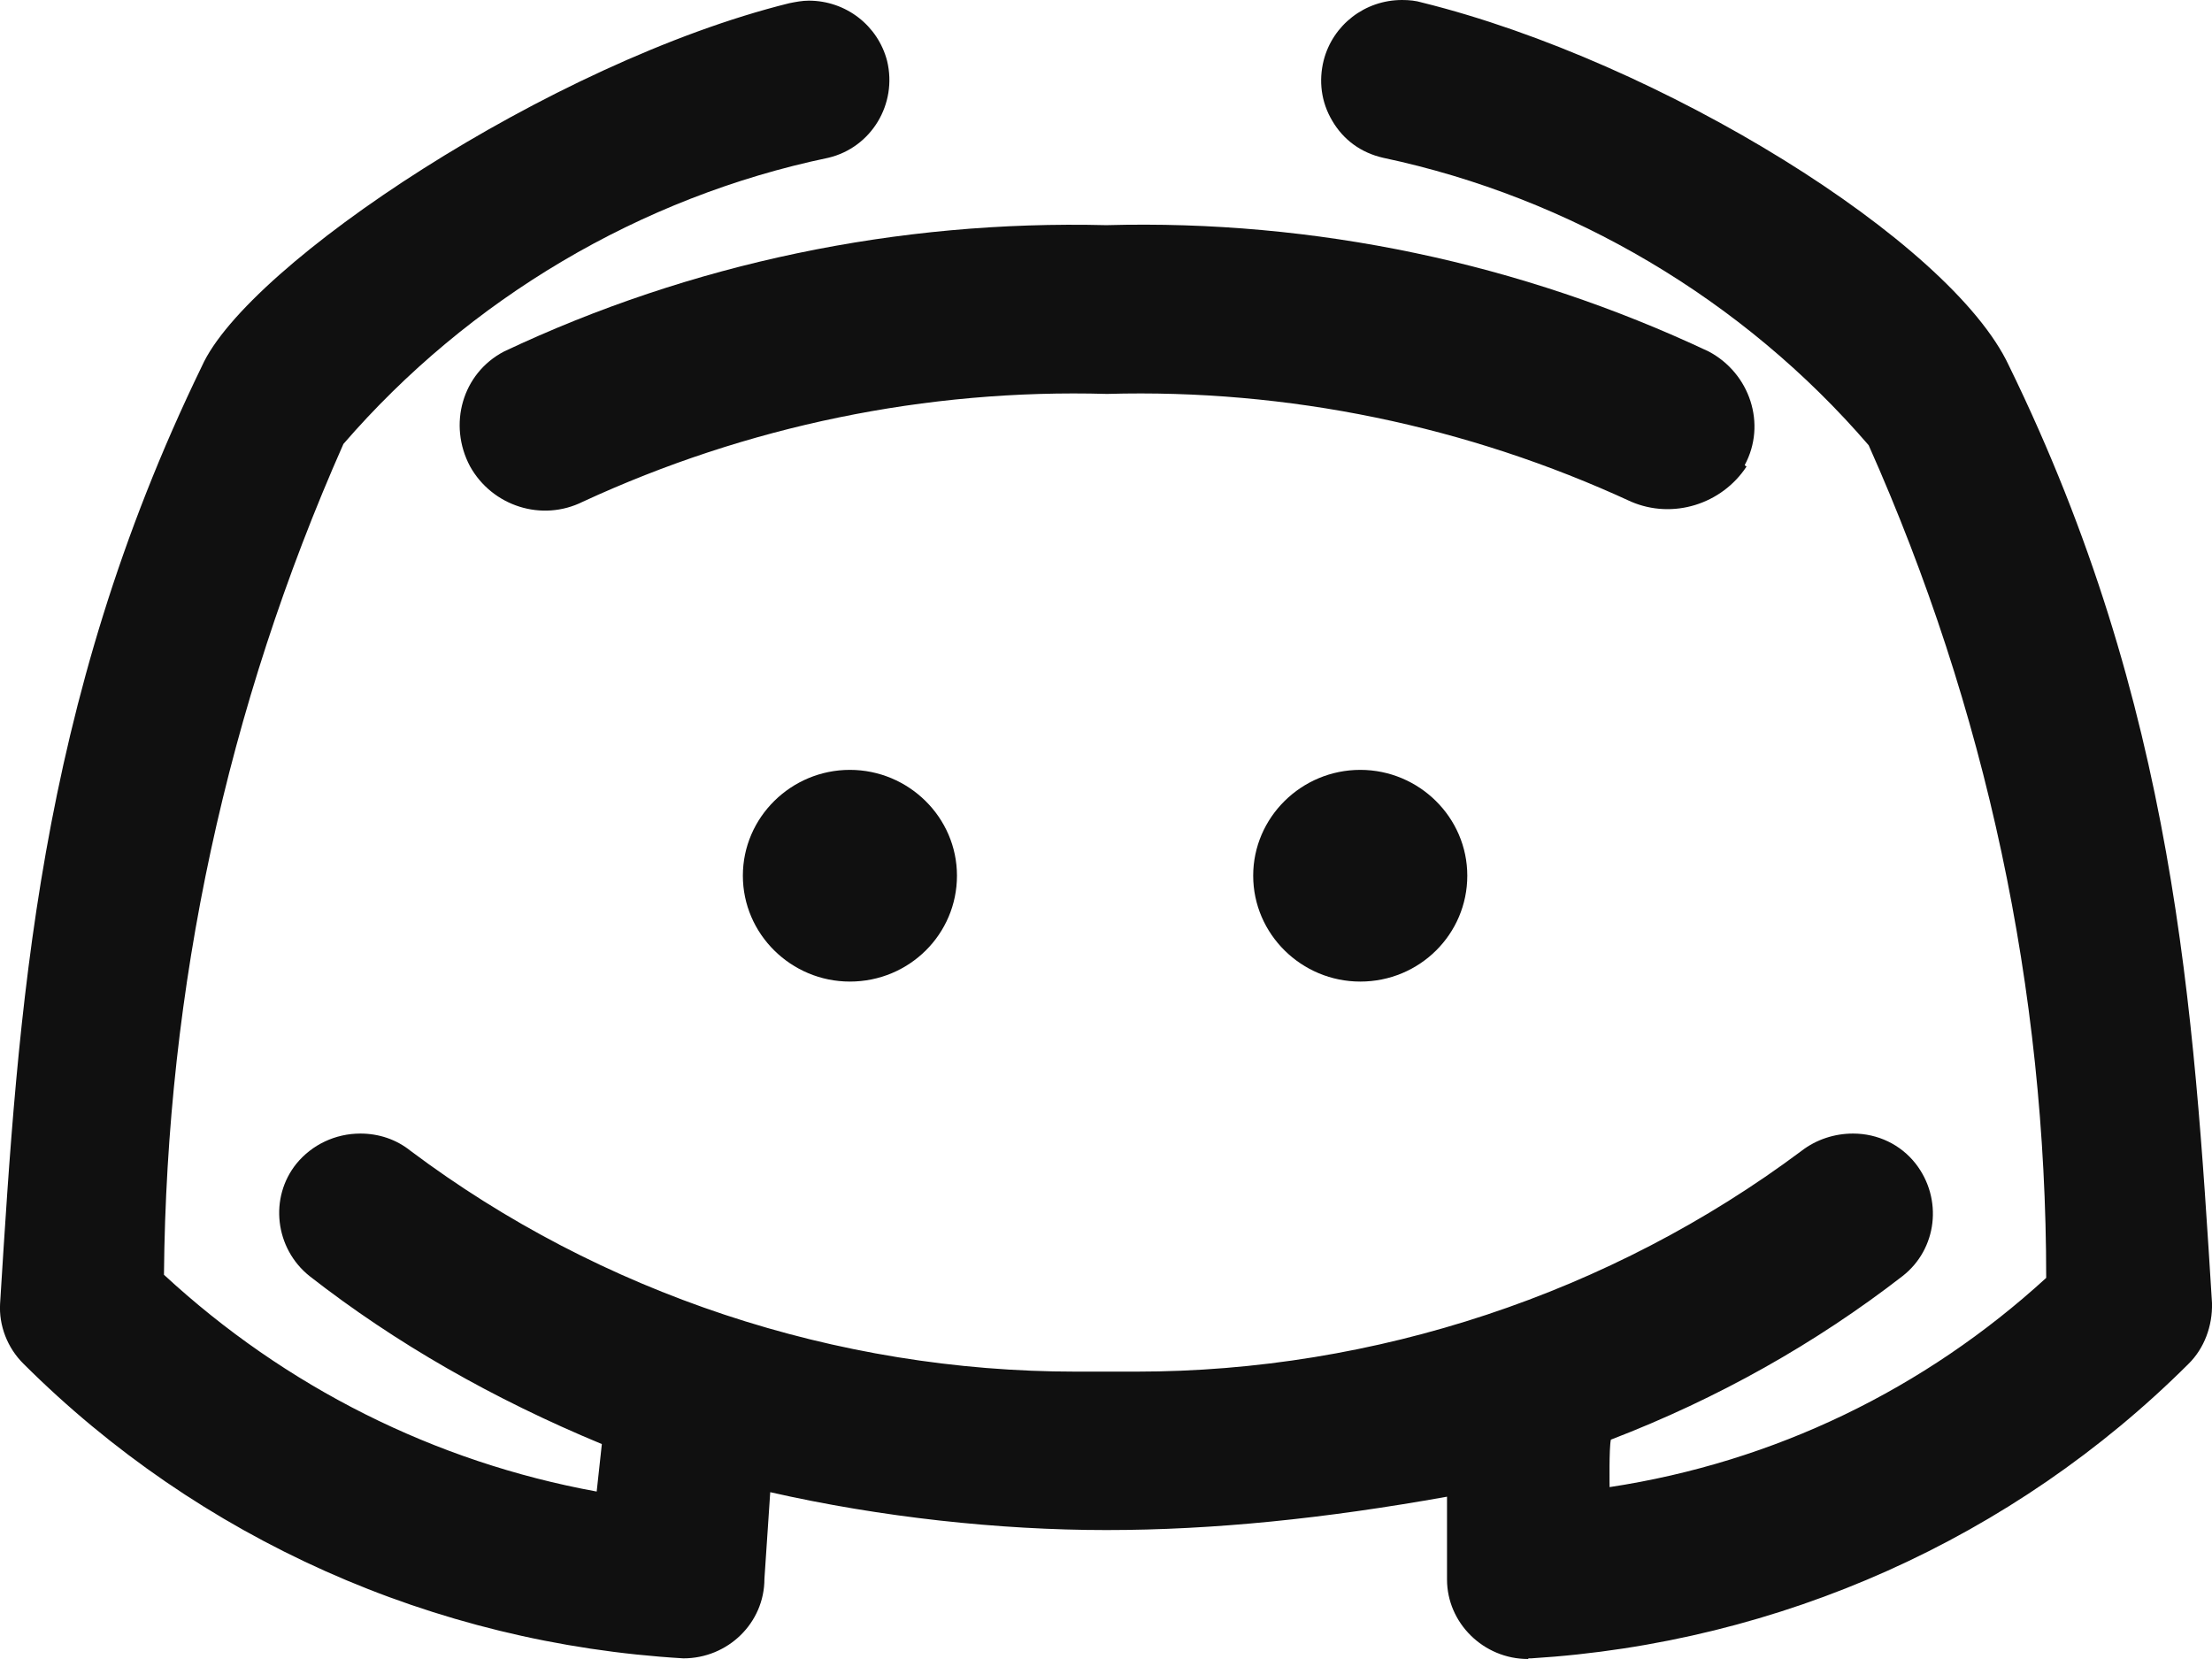
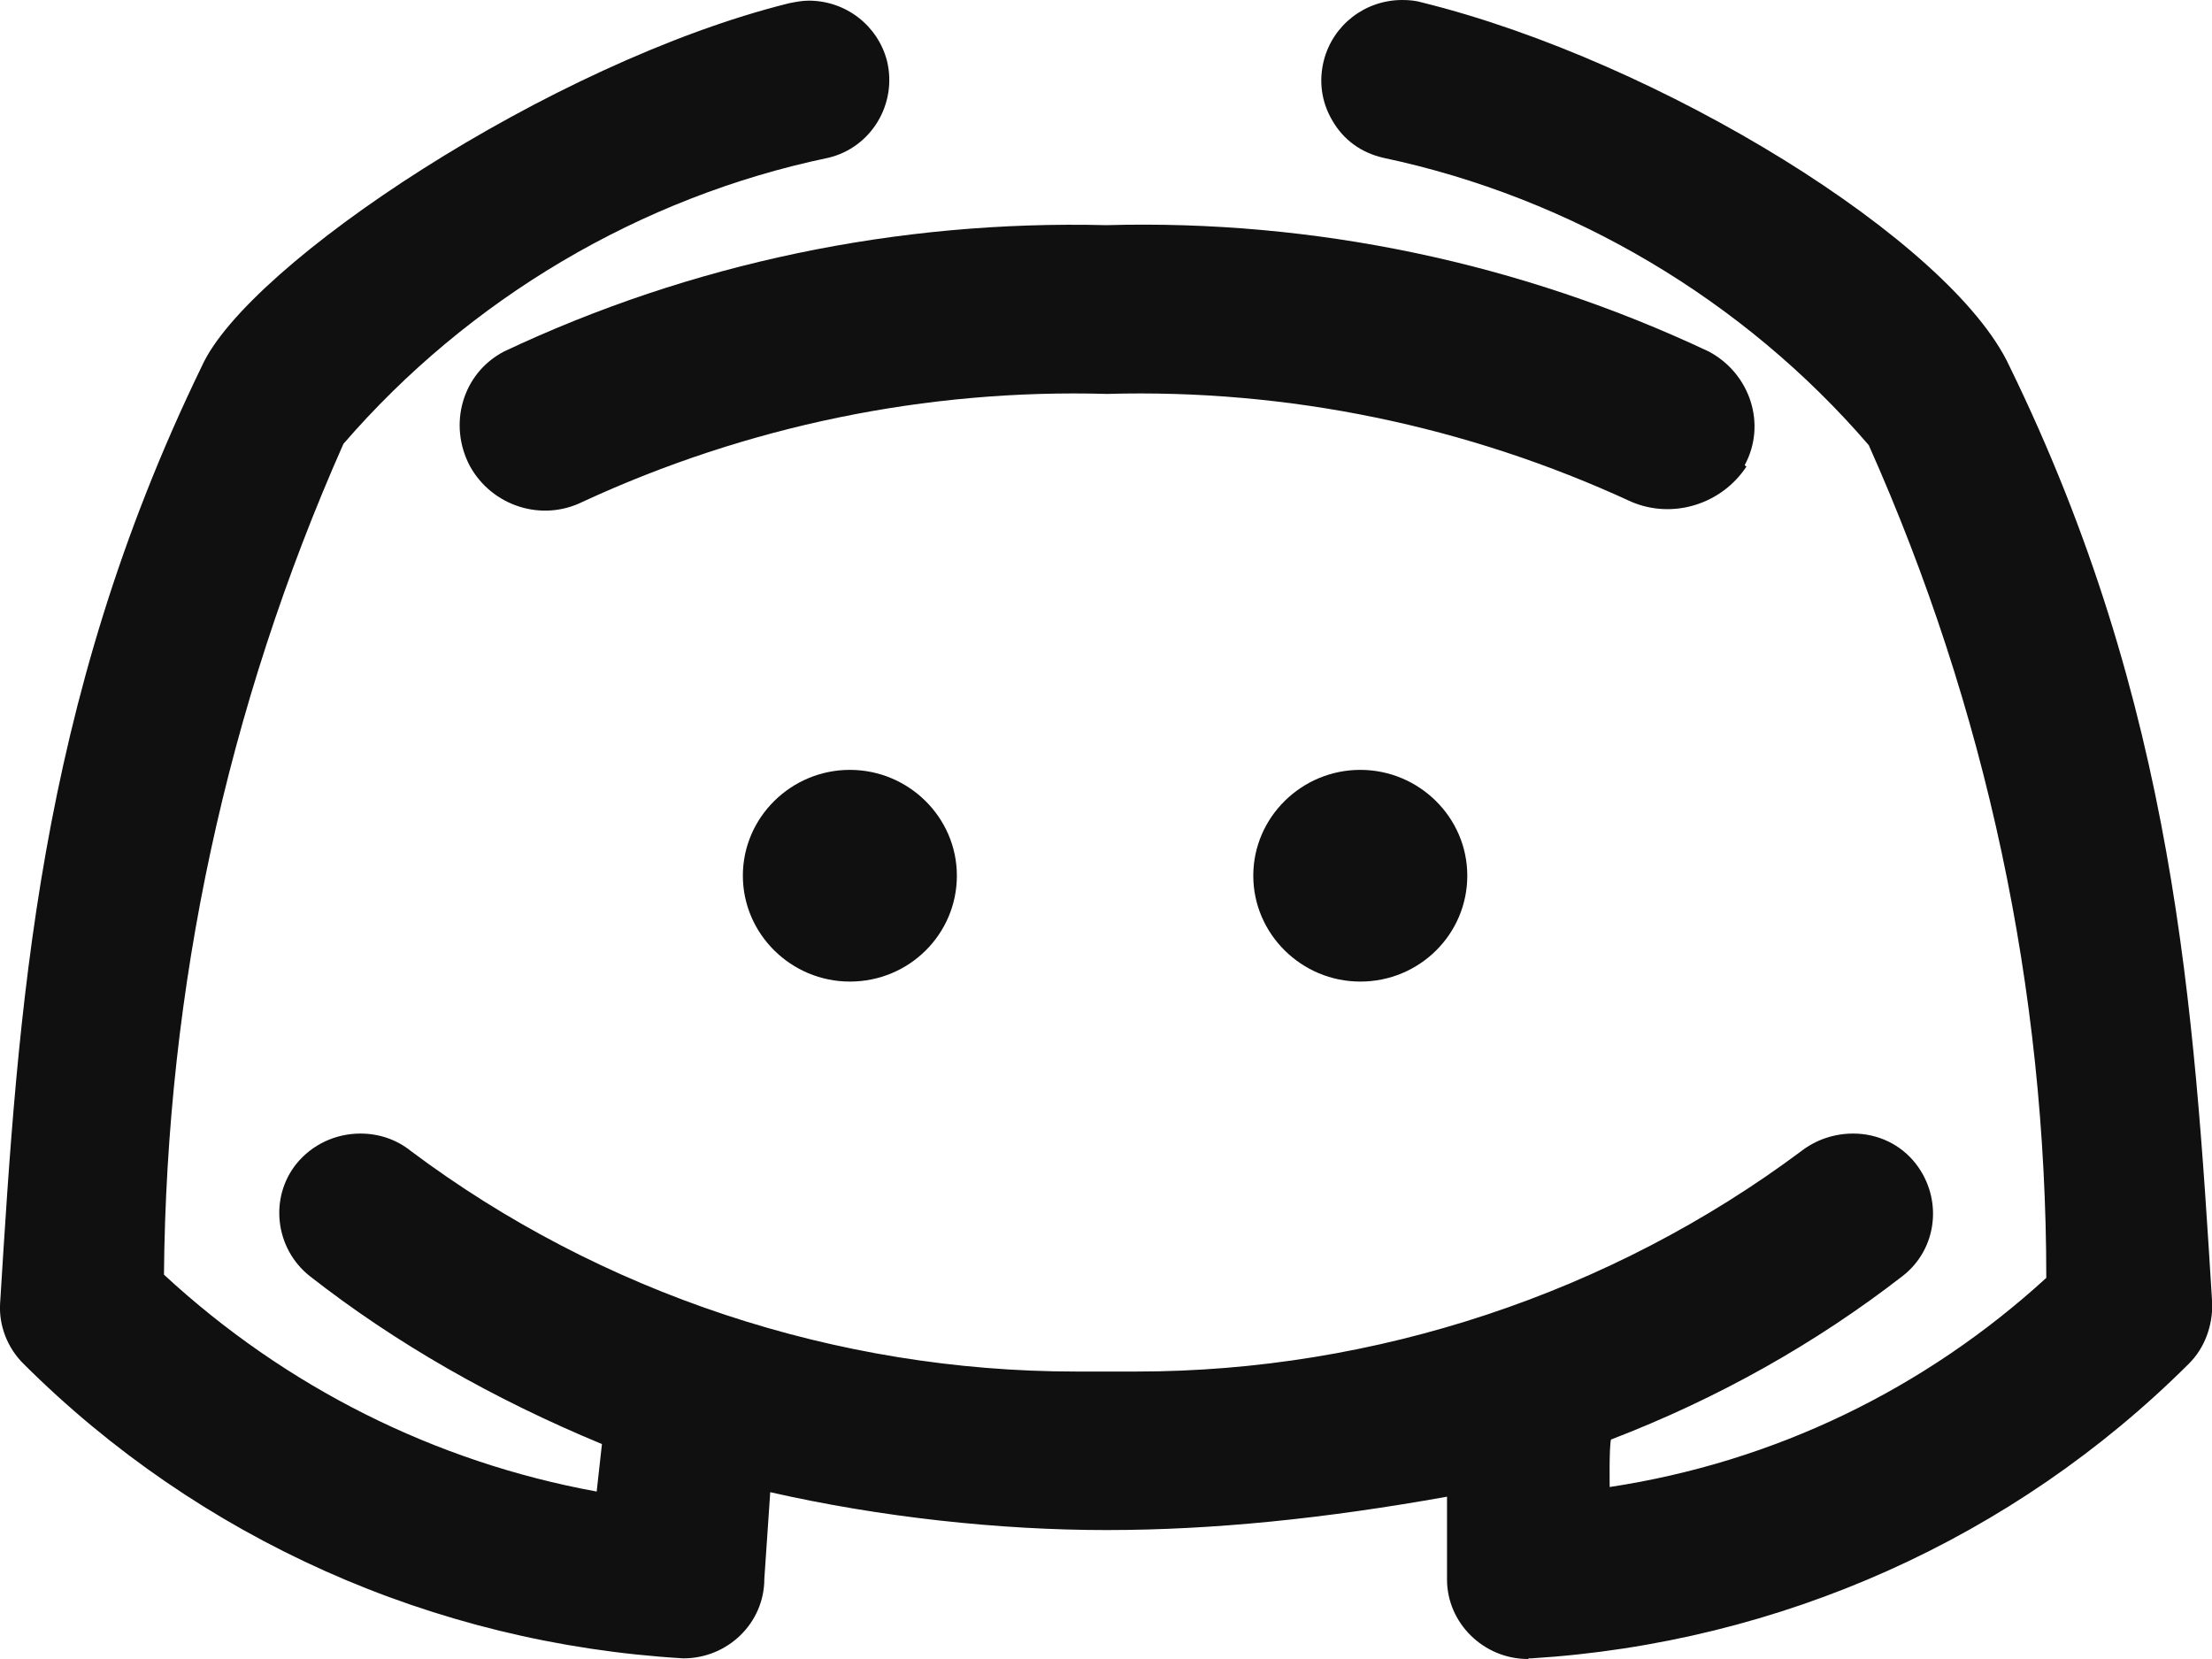
- <svg xmlns="http://www.w3.org/2000/svg" width="24" height="18" viewBox="0 0 24 18" fill="none">
-   <path d="M16.578 18C16.097 18 15.7 17.61 15.7 17.137V16.239C14.376 16.476 13.165 16.601 12.004 16.601C10.843 16.601 9.554 16.462 8.357 16.19L8.294 17.13C8.294 17.61 7.897 17.993 7.415 17.993C4.703 17.833 2.161 16.698 0.256 14.798C0.079 14.624 -0.013 14.38 0.001 14.144C0.2 10.956 0.398 7.664 2.19 3.974C2.685 2.868 5.978 0.675 8.563 0.035C8.633 0.021 8.704 0.007 8.775 0.007C9.179 0.007 9.526 0.278 9.625 0.661C9.738 1.128 9.455 1.601 8.987 1.712C6.948 2.137 5.086 3.244 3.726 4.817C2.459 7.677 1.807 10.712 1.779 13.831C3.096 15.049 4.718 15.863 6.474 16.183L6.53 15.668C5.355 15.181 4.293 14.575 3.358 13.845C2.983 13.545 2.919 12.995 3.216 12.626C3.386 12.418 3.641 12.299 3.91 12.299C4.109 12.299 4.3 12.362 4.455 12.487C6.516 14.033 9.072 14.882 11.671 14.882C11.777 14.882 11.891 14.882 12.004 14.882C12.11 14.882 12.216 14.882 12.33 14.882C14.914 14.882 17.478 14.033 19.546 12.487C19.708 12.362 19.907 12.299 20.105 12.299C20.374 12.299 20.622 12.418 20.785 12.626C21.082 13.009 21.018 13.552 20.643 13.845C19.701 14.575 18.639 15.174 17.478 15.62C17.457 15.71 17.464 16.135 17.464 16.135C19.255 15.863 20.884 15.07 22.201 13.865C22.201 10.733 21.549 7.691 20.275 4.831C18.915 3.251 17.046 2.144 15.007 1.712C14.766 1.657 14.575 1.517 14.454 1.309C14.334 1.107 14.306 0.877 14.362 0.654C14.461 0.271 14.808 0 15.212 0C15.29 0 15.361 0.007 15.431 0.028C18.016 0.668 21.167 2.617 21.797 3.968C23.603 7.664 23.801 10.949 24 14.137C24.007 14.387 23.915 14.631 23.745 14.798C21.847 16.691 19.312 17.826 16.614 17.993H16.586L16.578 18Z" fill="#101010" />
-   <path d="M18.93 5.046C19.17 4.601 18.986 4.051 18.54 3.814C16.501 2.854 14.263 2.381 12.004 2.443C9.745 2.387 7.5 2.854 5.468 3.814C5.015 4.051 4.859 4.608 5.1 5.06C5.341 5.492 5.879 5.666 6.325 5.443C8.102 4.622 10.05 4.218 12.011 4.274C13.973 4.218 15.92 4.622 17.697 5.443C18.151 5.638 18.682 5.471 18.951 5.06H18.944L18.93 5.046Z" fill="#101010" />
-   <path d="M9.221 10.65C9.866 10.65 10.383 10.135 10.383 9.501C10.383 8.868 9.858 8.353 9.221 8.353C8.584 8.353 8.06 8.868 8.06 9.501C8.06 10.135 8.584 10.65 9.221 10.65Z" fill="#101010" />
-   <path d="M14.759 10.65C15.403 10.65 15.92 10.135 15.92 9.501C15.92 8.868 15.396 8.353 14.759 8.353C14.121 8.353 13.597 8.868 13.597 9.501C13.597 10.135 14.121 10.65 14.759 10.65Z" fill="#101010" />
+ <svg xmlns="http://www.w3.org/2000/svg" fill="none" height="18" viewBox="0 0 24 18" width="24">
+   <g fill="#101010">
+     <path d="m16.578 18c-.481 0-.878-.39-.878-.863v-.898c-1.324.237-2.535.362-3.696.362-1.161 0-2.45-.139-3.647-.411l-.064.94c0 .48-.397.863-.878.863-2.712-.16-5.254-1.295-7.159-3.195-.177-.174-.269-.418-.255-.654.198-3.188.397-6.48 2.188-10.169.496-1.107 3.788-3.299 6.373-3.94.071-.014.142-.028.212-.028.404 0 .751.271.85.654.113.466-.17.94-.637 1.051-2.039.425-3.902 1.531-5.261 3.104-1.268 2.861-1.919 5.896-1.947 9.014 1.317 1.218 2.939 2.033 4.695 2.353l.057-.515c-1.175-.487-2.238-1.093-3.172-1.824-.375-.299-.439-.849-.142-1.218.17-.209.425-.327.694-.327.198 0 .389.063.545.188 2.061 1.545 4.617 2.394 7.216 2.394h.333.326c2.585 0 5.148-.849 7.216-2.394.163-.125.361-.188.559-.188.269 0 .517.118.68.327.297.383.234.926-.142 1.218-.942.731-2.004 1.329-3.165 1.775-.021.09-.014.515-.014.515 1.792-.272 3.42-1.065 4.737-2.269 0-3.132-.651-6.174-1.926-9.035-1.36-1.58-3.229-2.687-5.268-3.118-.241-.056-.432-.195-.552-.404-.12-.202-.149-.432-.092-.654.099-.383.446-.654.85-.654.078 0 .149.007.22.028 2.585.64 5.736 2.589 6.366 3.94 1.806 3.696 2.004 6.981 2.202 10.169.007.251-.085.494-.255.661-1.898 1.893-4.433 3.028-7.131 3.195h-.028z" />
+     <path d="m18.93 5.046c.241-.445.057-.995-.39-1.232-2.039-.961-4.277-1.434-6.536-1.371-2.259-.056-4.504.411-6.536 1.371-.453.237-.609.794-.368 1.246.241.432.779.606 1.225.383 1.777-.821 3.725-1.225 5.686-1.169 1.962-.056 3.909.348 5.686 1.169.453.195.984.028 1.253-.383h-.007z" />
+     <path d="m9.221 10.65c.644 0 1.161-.515 1.161-1.149 0-.633-.524-1.148-1.161-1.148s-1.161.515-1.161 1.148c0 .633.524 1.149 1.161 1.149z" />
+     <path d="m14.759 10.65c.644 0 1.161-.515 1.161-1.149 0-.633-.524-1.148-1.161-1.148-.637 0-1.161.515-1.161 1.148 0 .633.524 1.149 1.161 1.149z" />
+   </g>
</svg>
